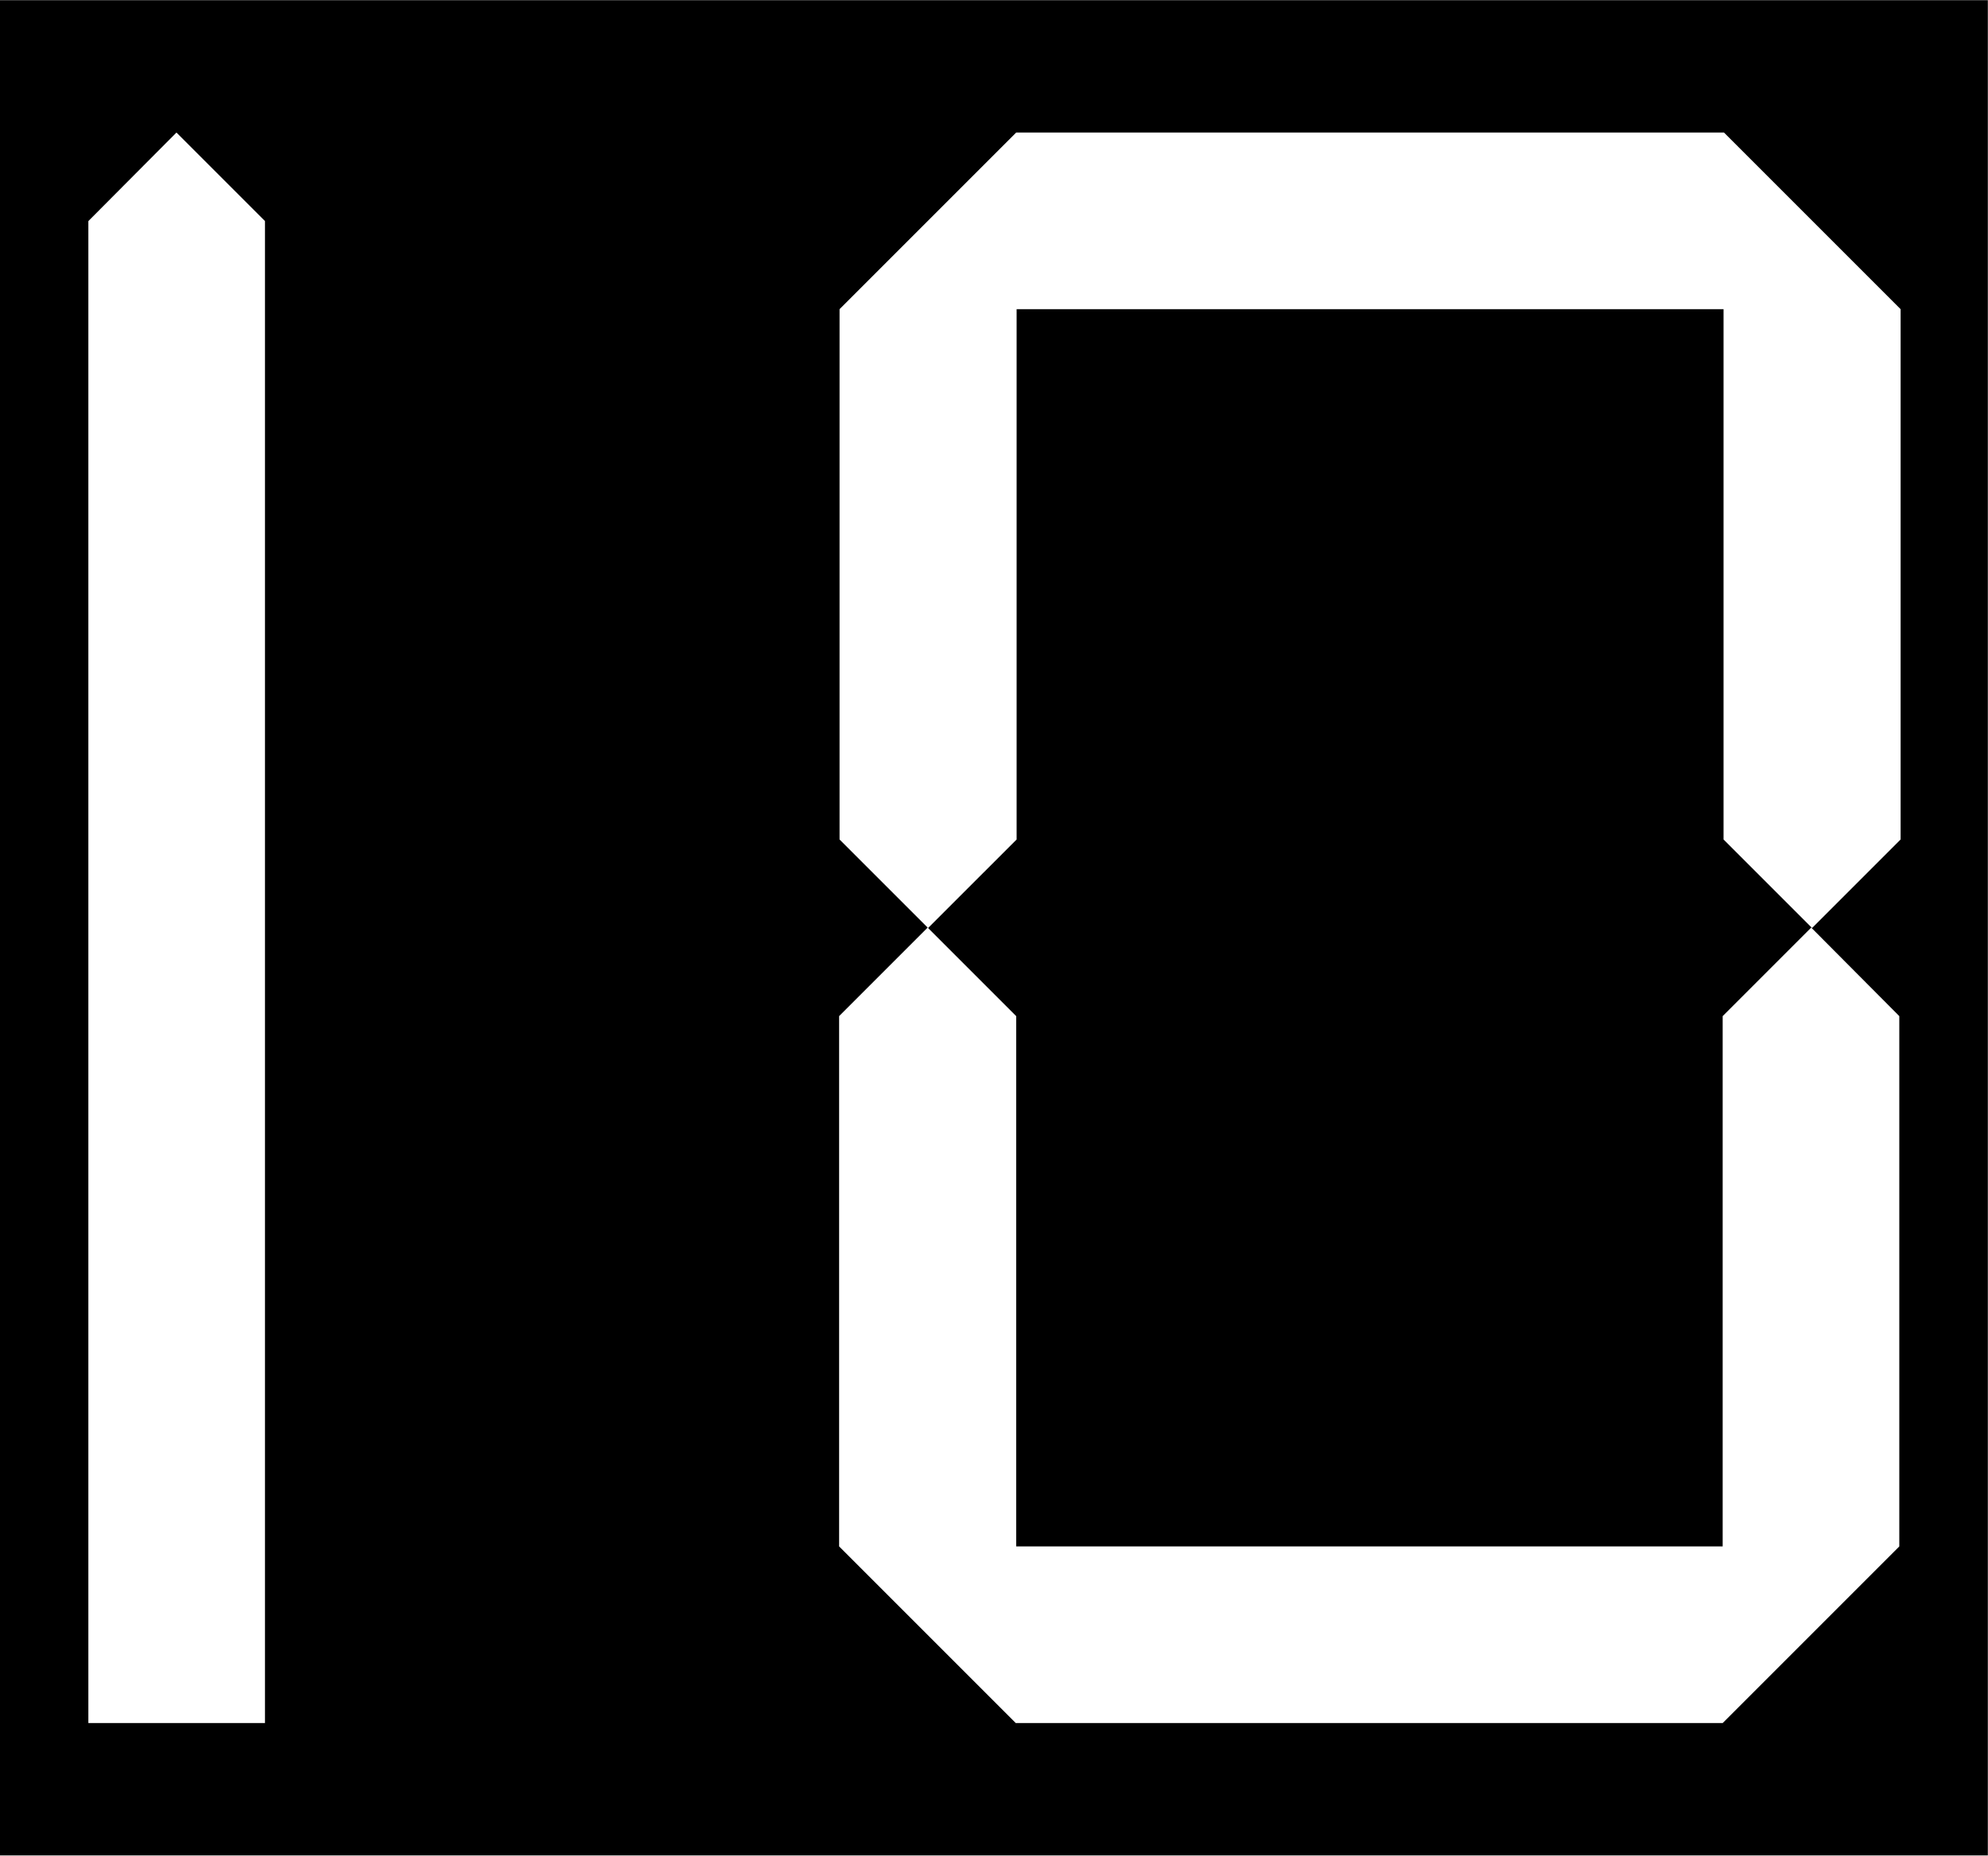
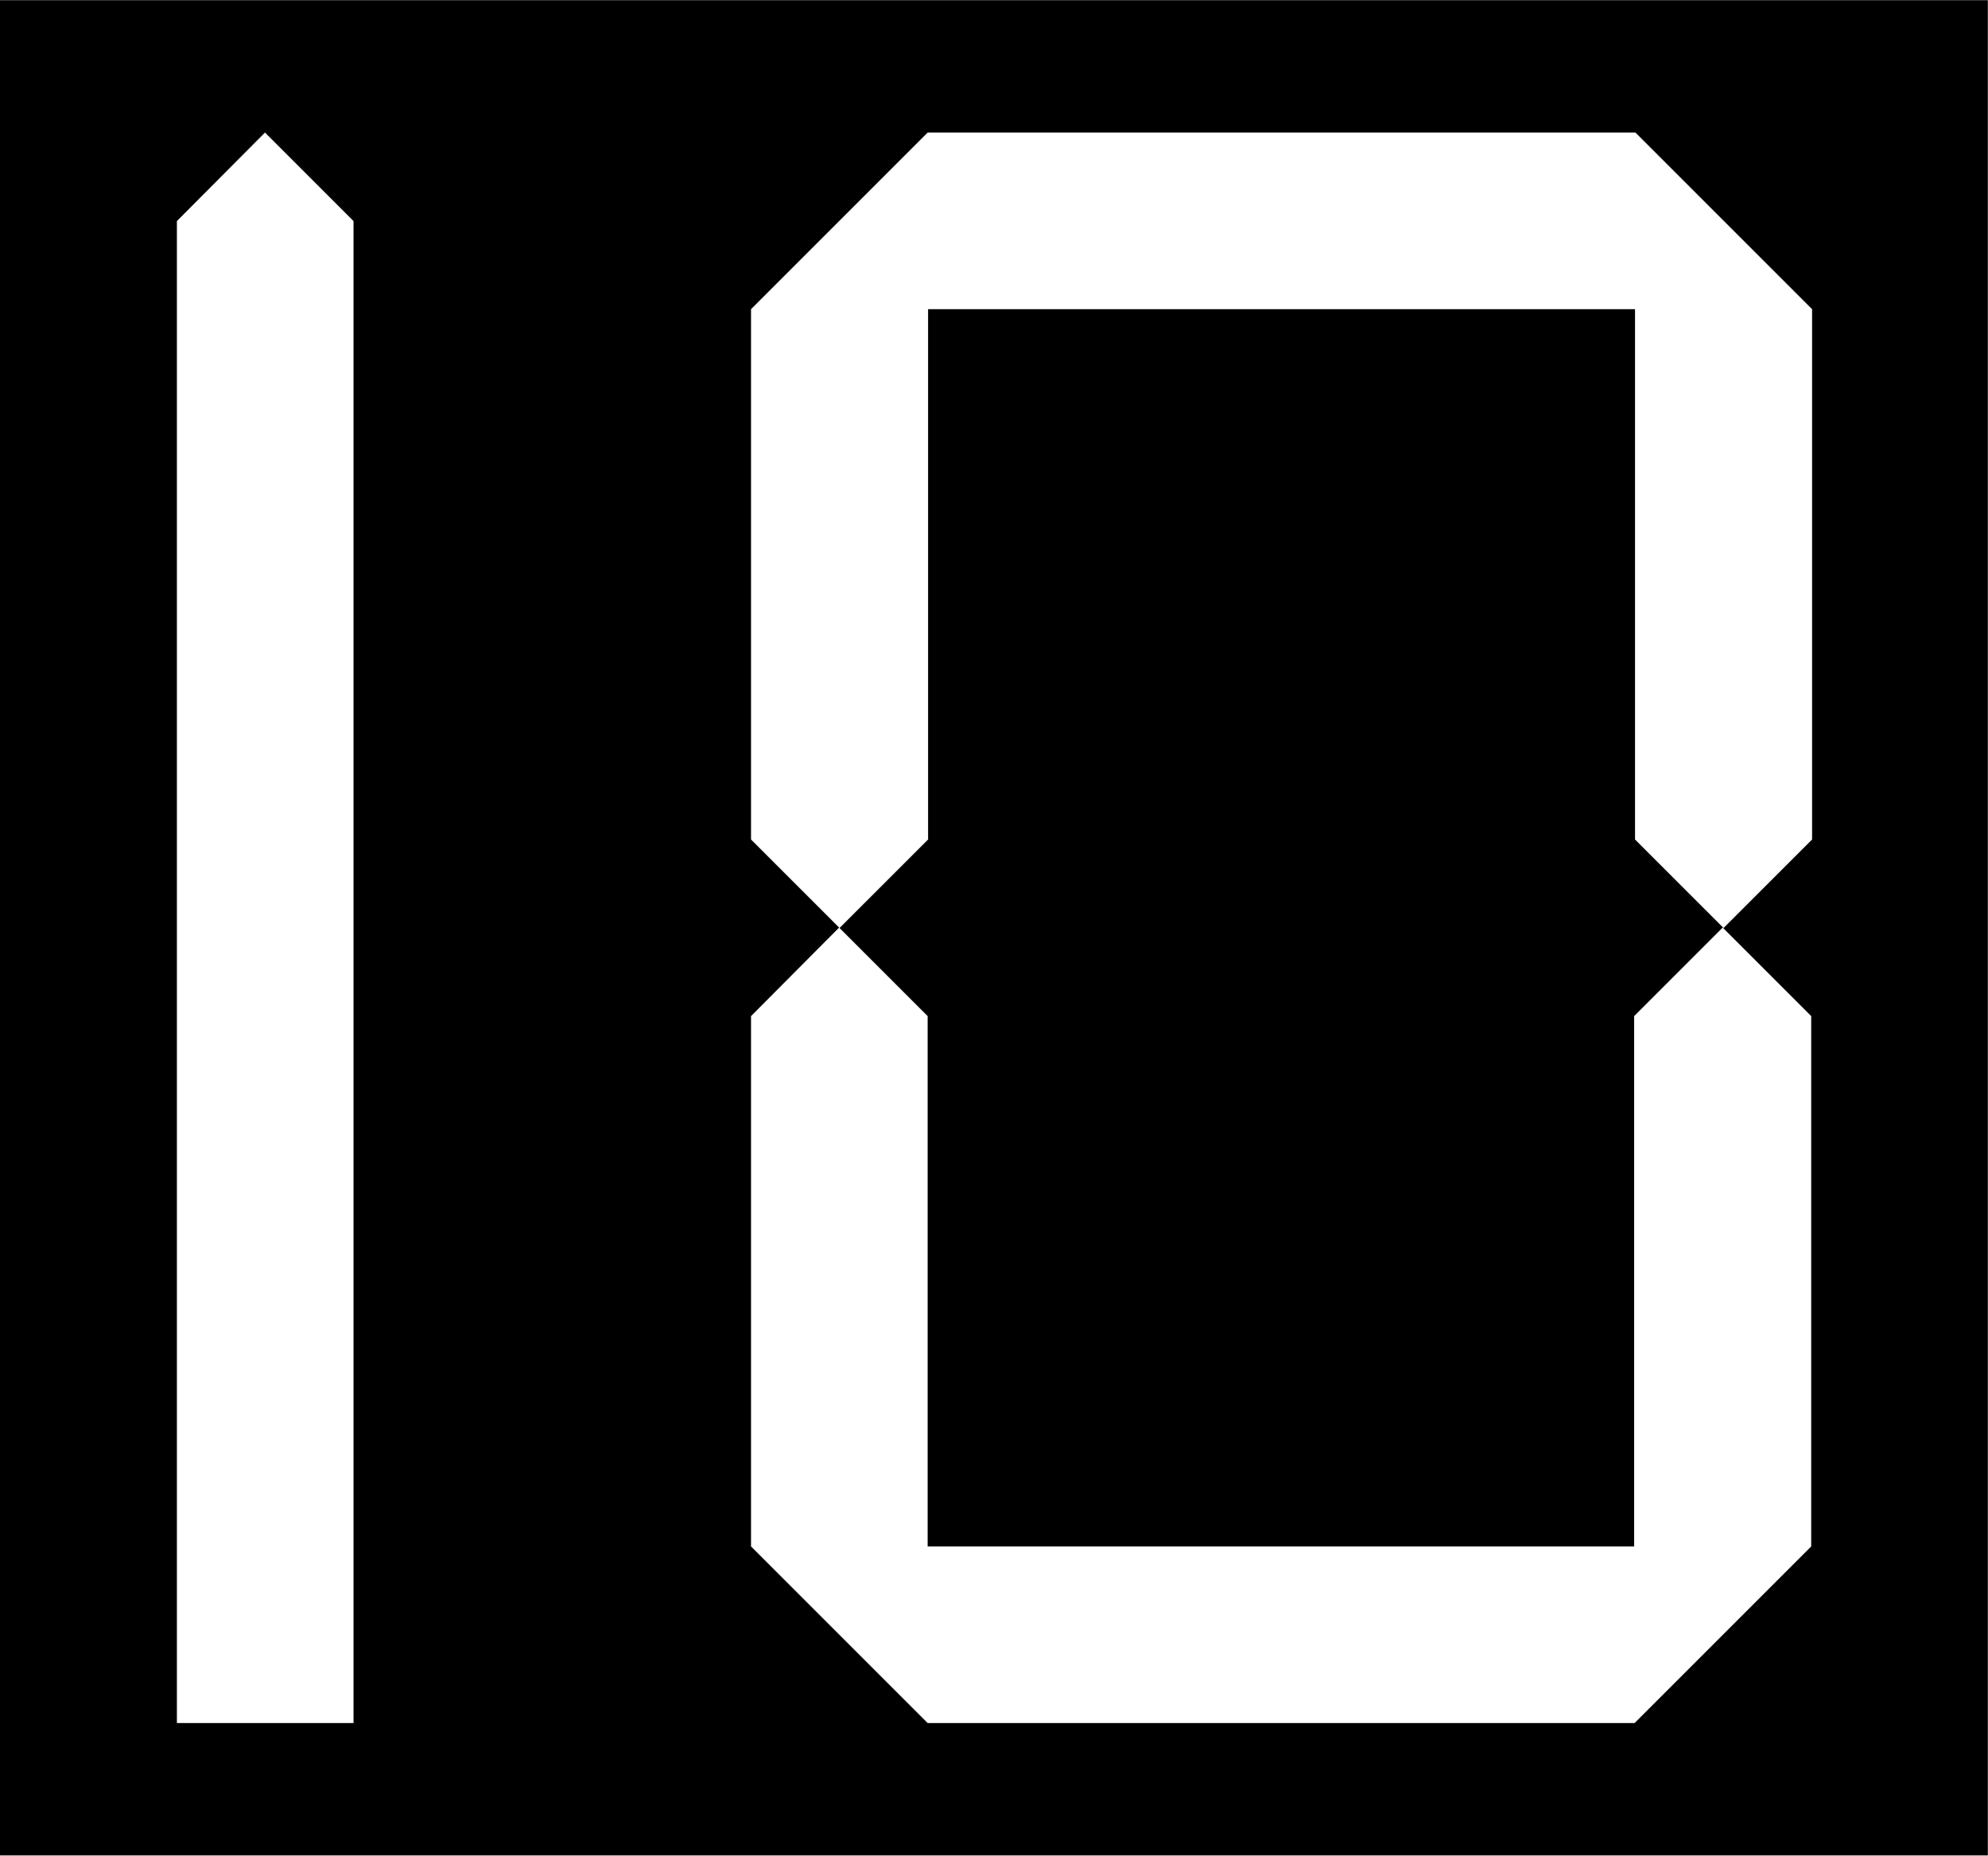
<svg xmlns="http://www.w3.org/2000/svg" width="17.143" height="16" viewBox="0 0 4.536 4.233" version="1.1" id="svg1">
  <defs id="defs1" />
  <g id="layer1" transform="translate(-57.26339,-53.44584)">
    <rect style="fill:#000000;stroke-width:0.403;stroke-miterlimit:5" id="rect1" width="4.536" height="4.233" x="57.263" y="53.446" />
-     <path style="fill:#ffffff;fill-opacity:1;stroke:none;stroke-width:0.403;stroke-miterlimit:5" d="m 57.465,53.95 v 3.427 h 0.403 v -3.427 l -0.202,-0.202 z" id="path18" />
-     <path id="path19" style="fill:#ffffff;fill-opacity:1;stroke:none;stroke-width:0.403;stroke-miterlimit:5" d="m 59.582,53.748 -0.403,0.403 v 1.21 l 0.202,0.202 0.202,-0.202 v -1.21 h 1.613 v 1.21 l 0.202,0.202 0.202,-0.202 v -1.21 l -0.403,-0.403 z m 1.814,1.814 -0.202,0.202 v 1.21 H 59.582 V 55.764 L 59.38,55.562 59.178,55.764 v 1.21 l 0.403,0.403 h 1.613 l 0.403,-0.403 v -1.21 z" />
+     <path style="fill:#ffffff;fill-opacity:1;stroke:none;stroke-width:0.403;stroke-miterlimit:5" d="m 57.667,53.95 v 3.427 h 0.403 v -3.427 l -0.202,-0.202 z" id="path18" />
+     <path id="path19" style="fill:#ffffff;fill-opacity:1;stroke:none;stroke-width:0.403;stroke-miterlimit:5" d="m 59.38,53.748 -0.403,0.403 v 1.21 l 0.202,0.202 0.202,-0.202 v -1.21 h 1.613 v 1.21 l 0.202,0.202 0.202,-0.202 v -1.21 l -0.403,-0.403 z m 1.814,1.814 -0.202,0.202 v 1.21 H 59.38 V 55.764 L 59.178,55.562 58.977,55.764 v 1.21 l 0.403,0.403 h 1.613 l 0.403,-0.403 v -1.21 z" />
  </g>
</svg>
